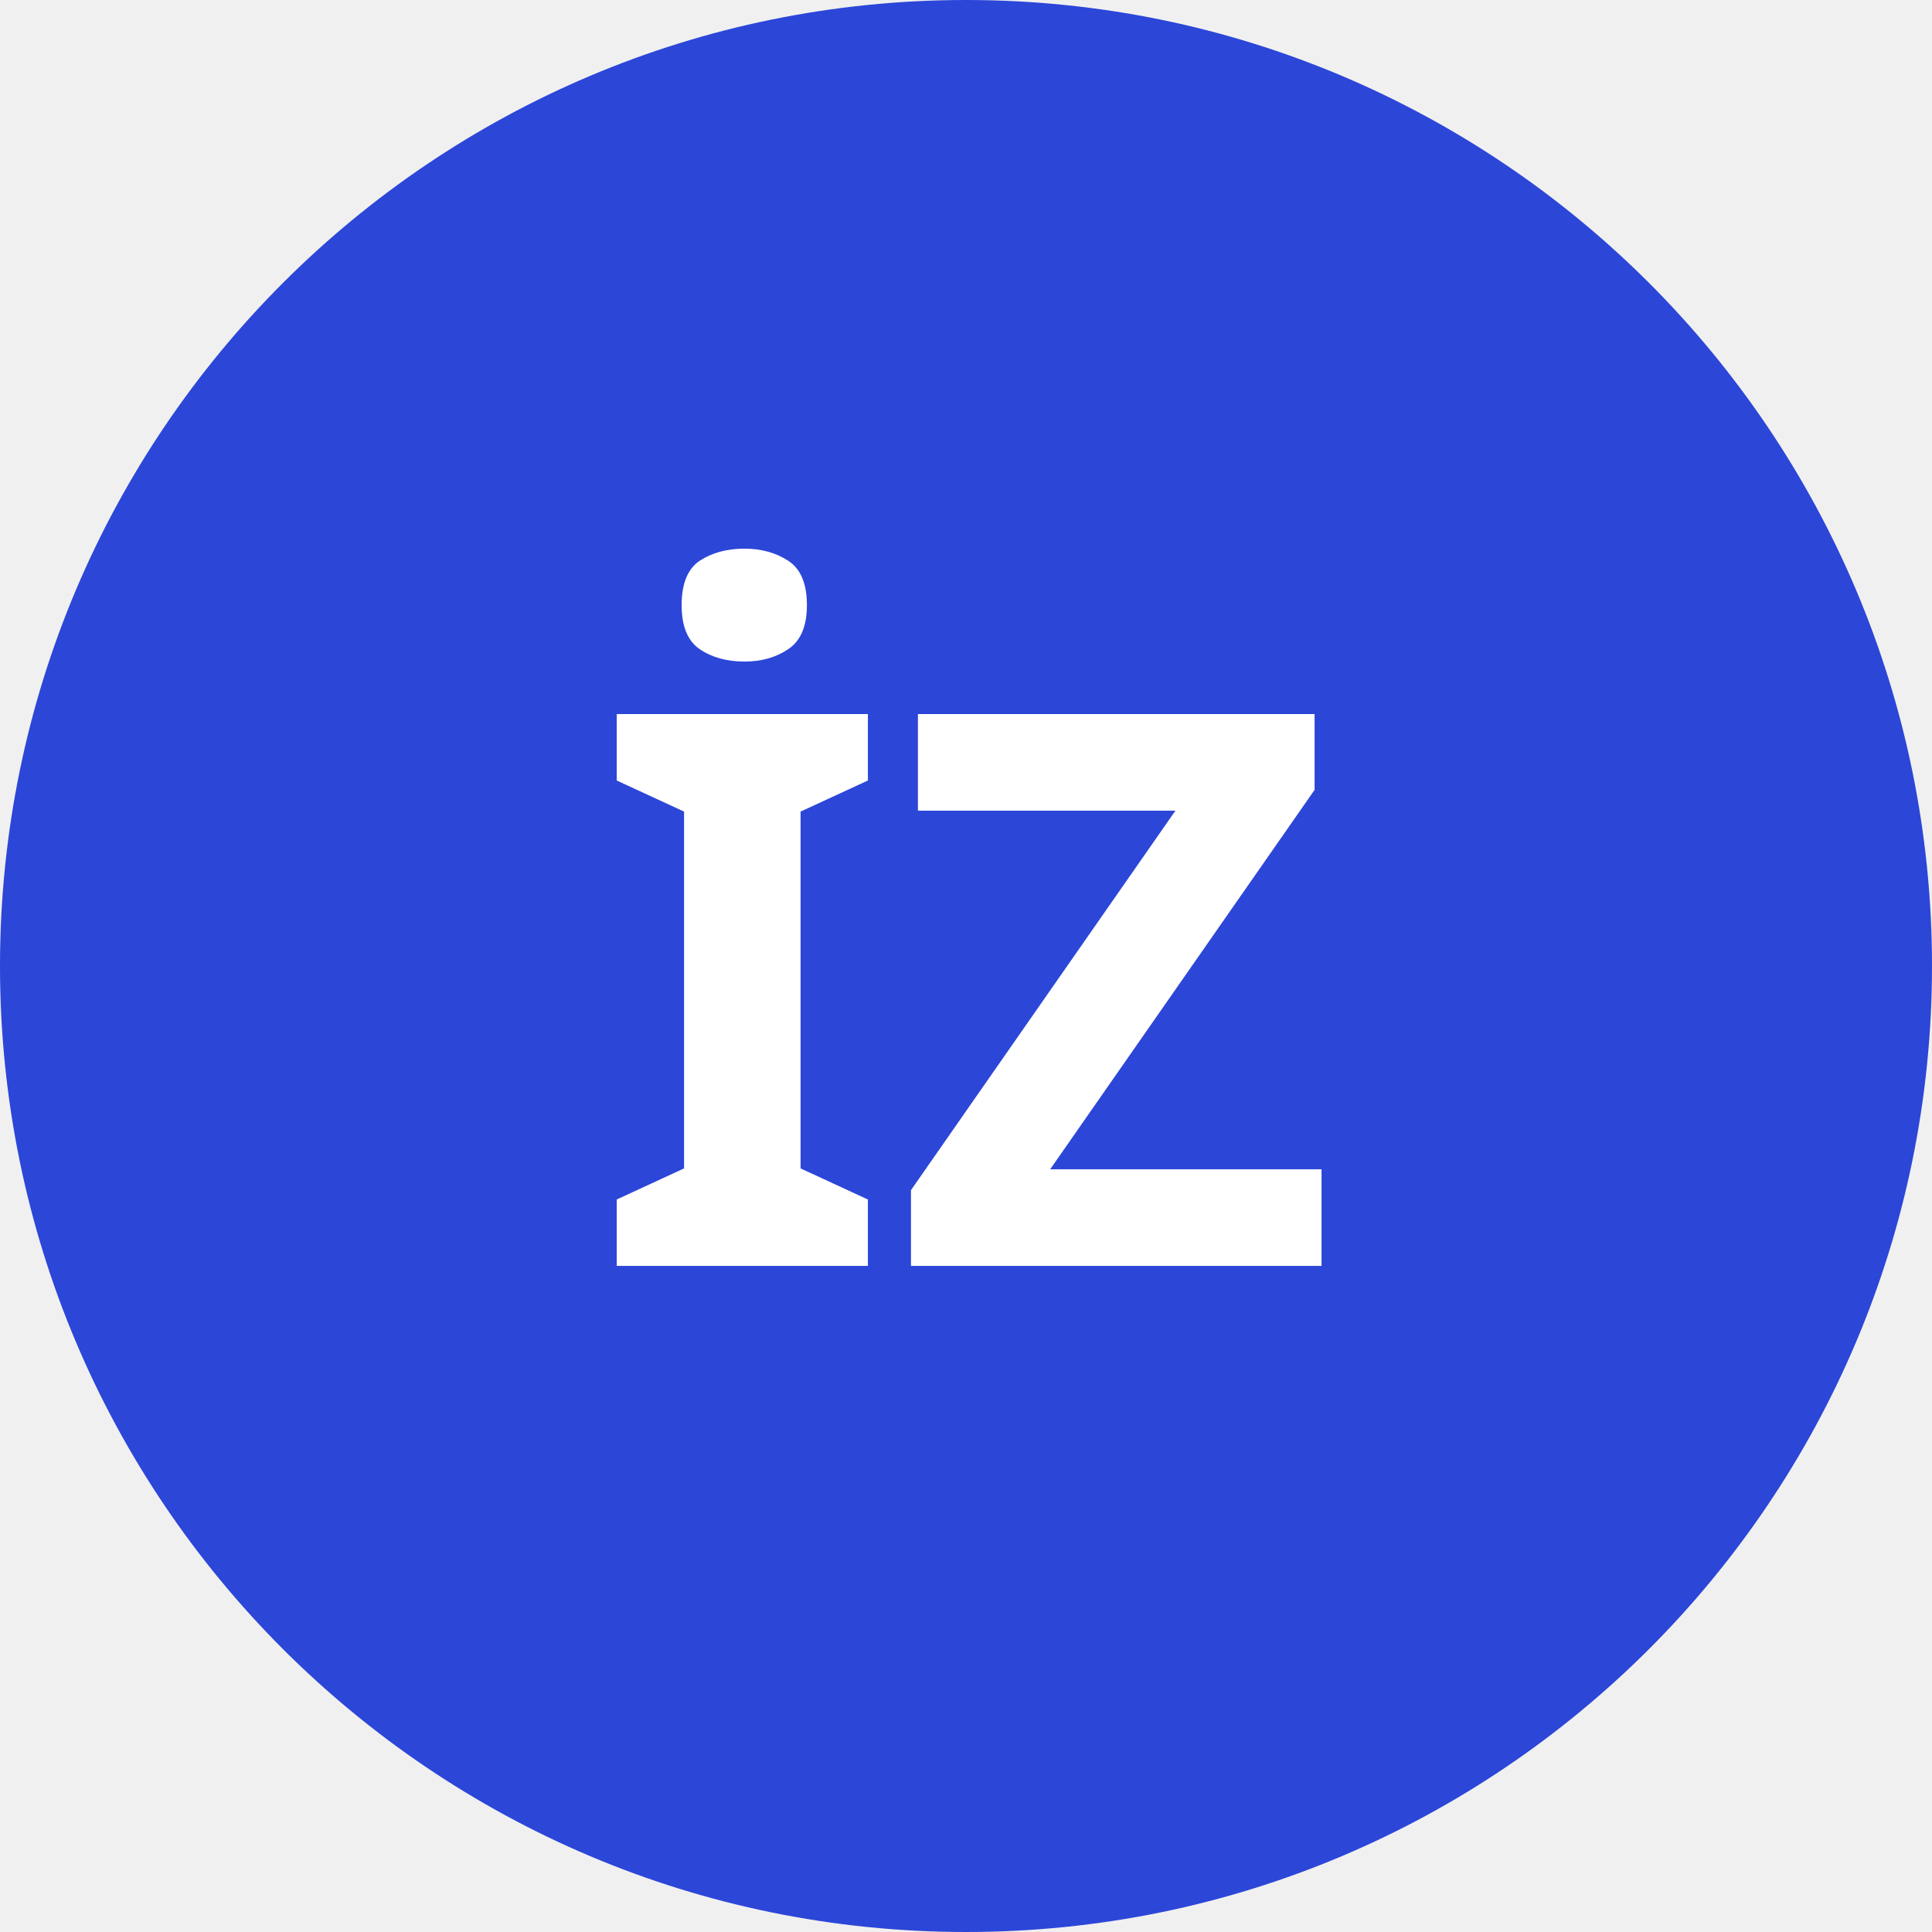
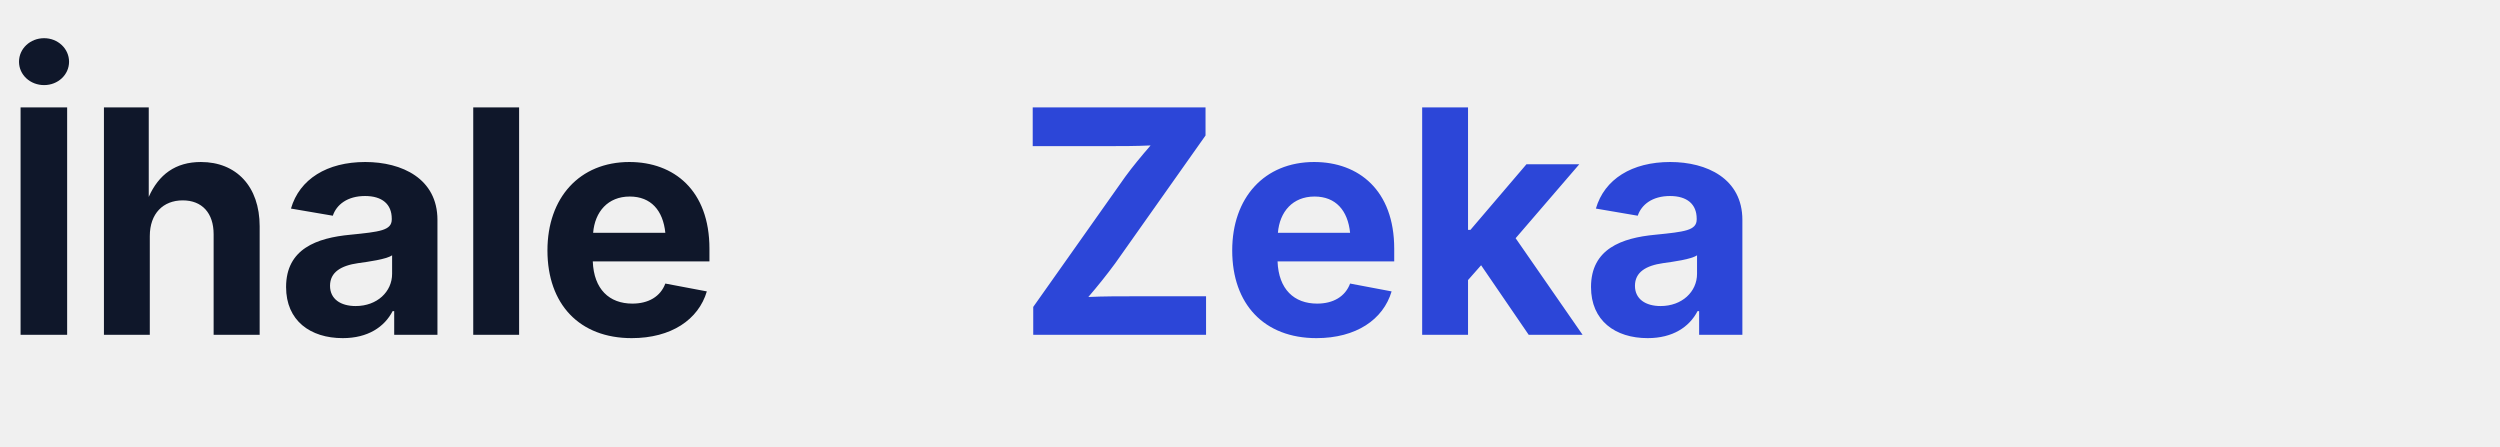
- <svg xmlns="http://www.w3.org/2000/svg" viewBox="0 0 100 100" fill="none">
-   <circle cx="50" cy="50" r="50" fill="#2C46D8" />
-   <text x="50%" y="50%" fill="#ffffff" font-family="Sora, sans-serif" font-weight="700" font-size="40" text-anchor="middle" dominant-baseline="central">İZ</text>
+ <svg xmlns="http://www.w3.org/2000/svg" viewBox="0 0 224 40" height="40" fill="none">
+   <text x="0" y="30" font-family="Sora, Inter, -apple-system, BlinkMacSystemFont, sans-serif" font-weight="700" font-size="28" fill="#0F172A" letter-spacing="-0.3">İhale</text>
+   <text x="91" y="30" font-family="Sora, Inter, -apple-system, BlinkMacSystemFont, sans-serif" font-weight="700" font-size="28" fill="#2C46D8" letter-spacing="-0.3">Zeka</text>
</svg>
